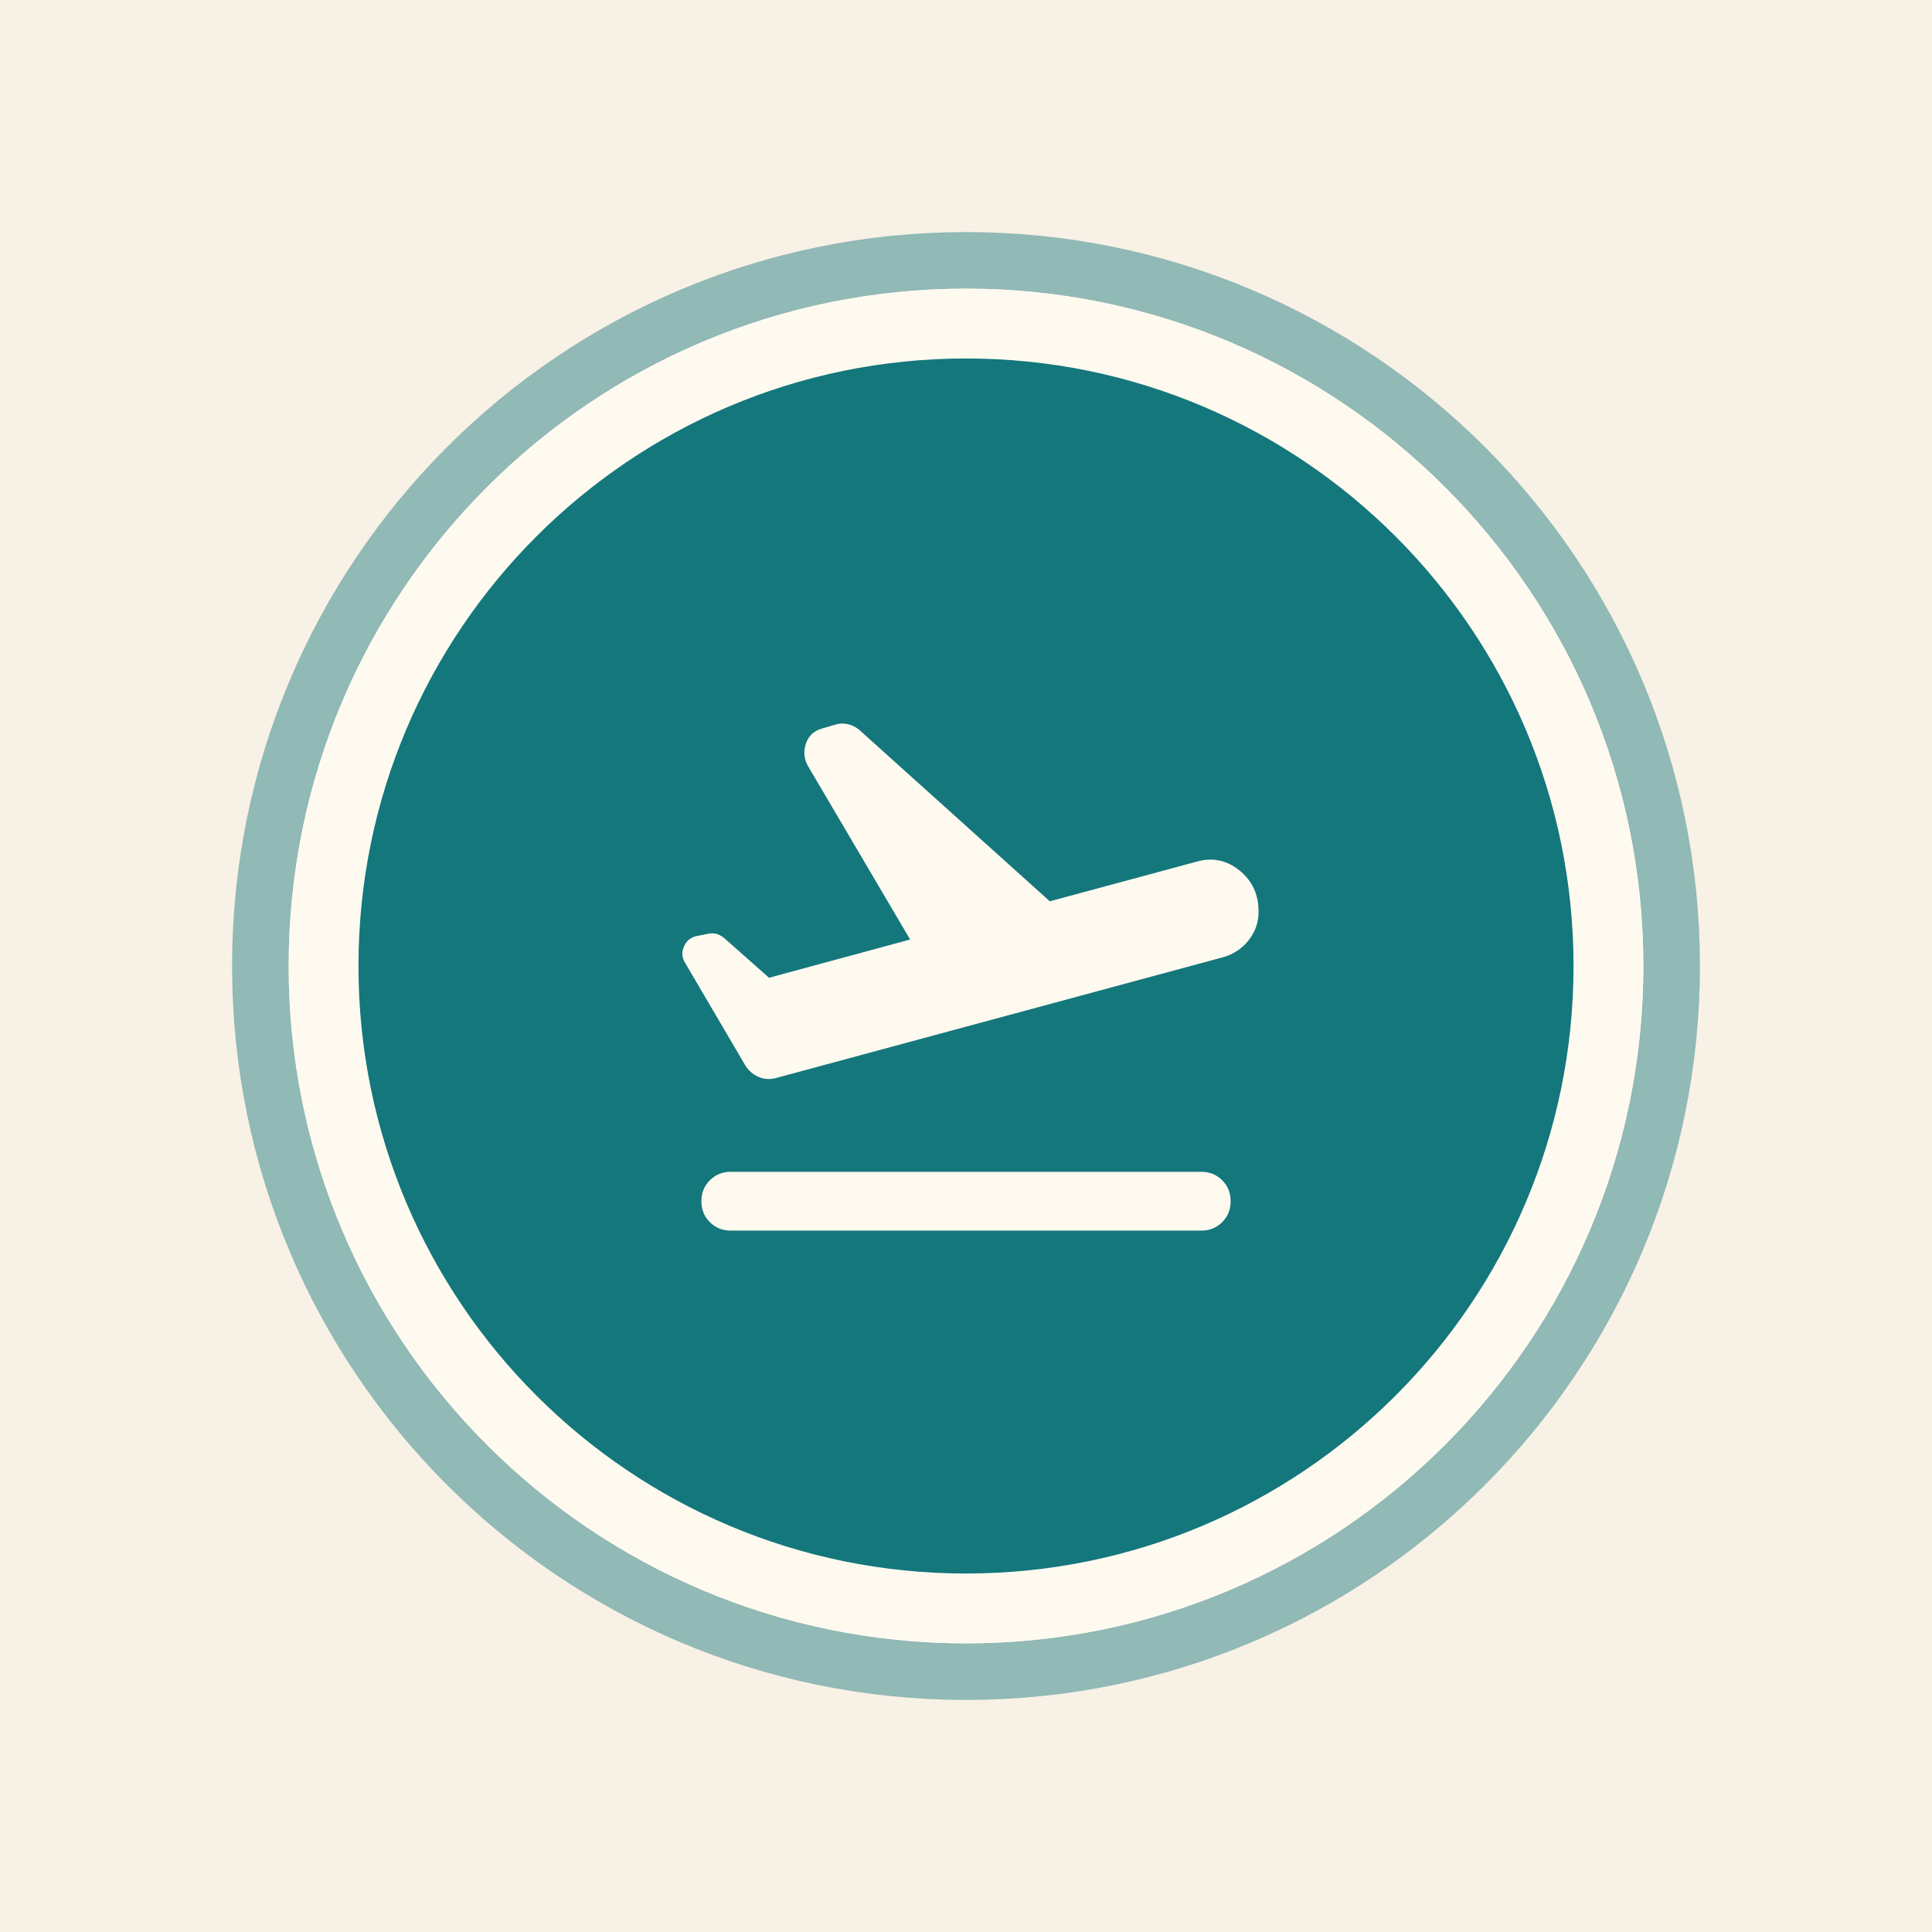
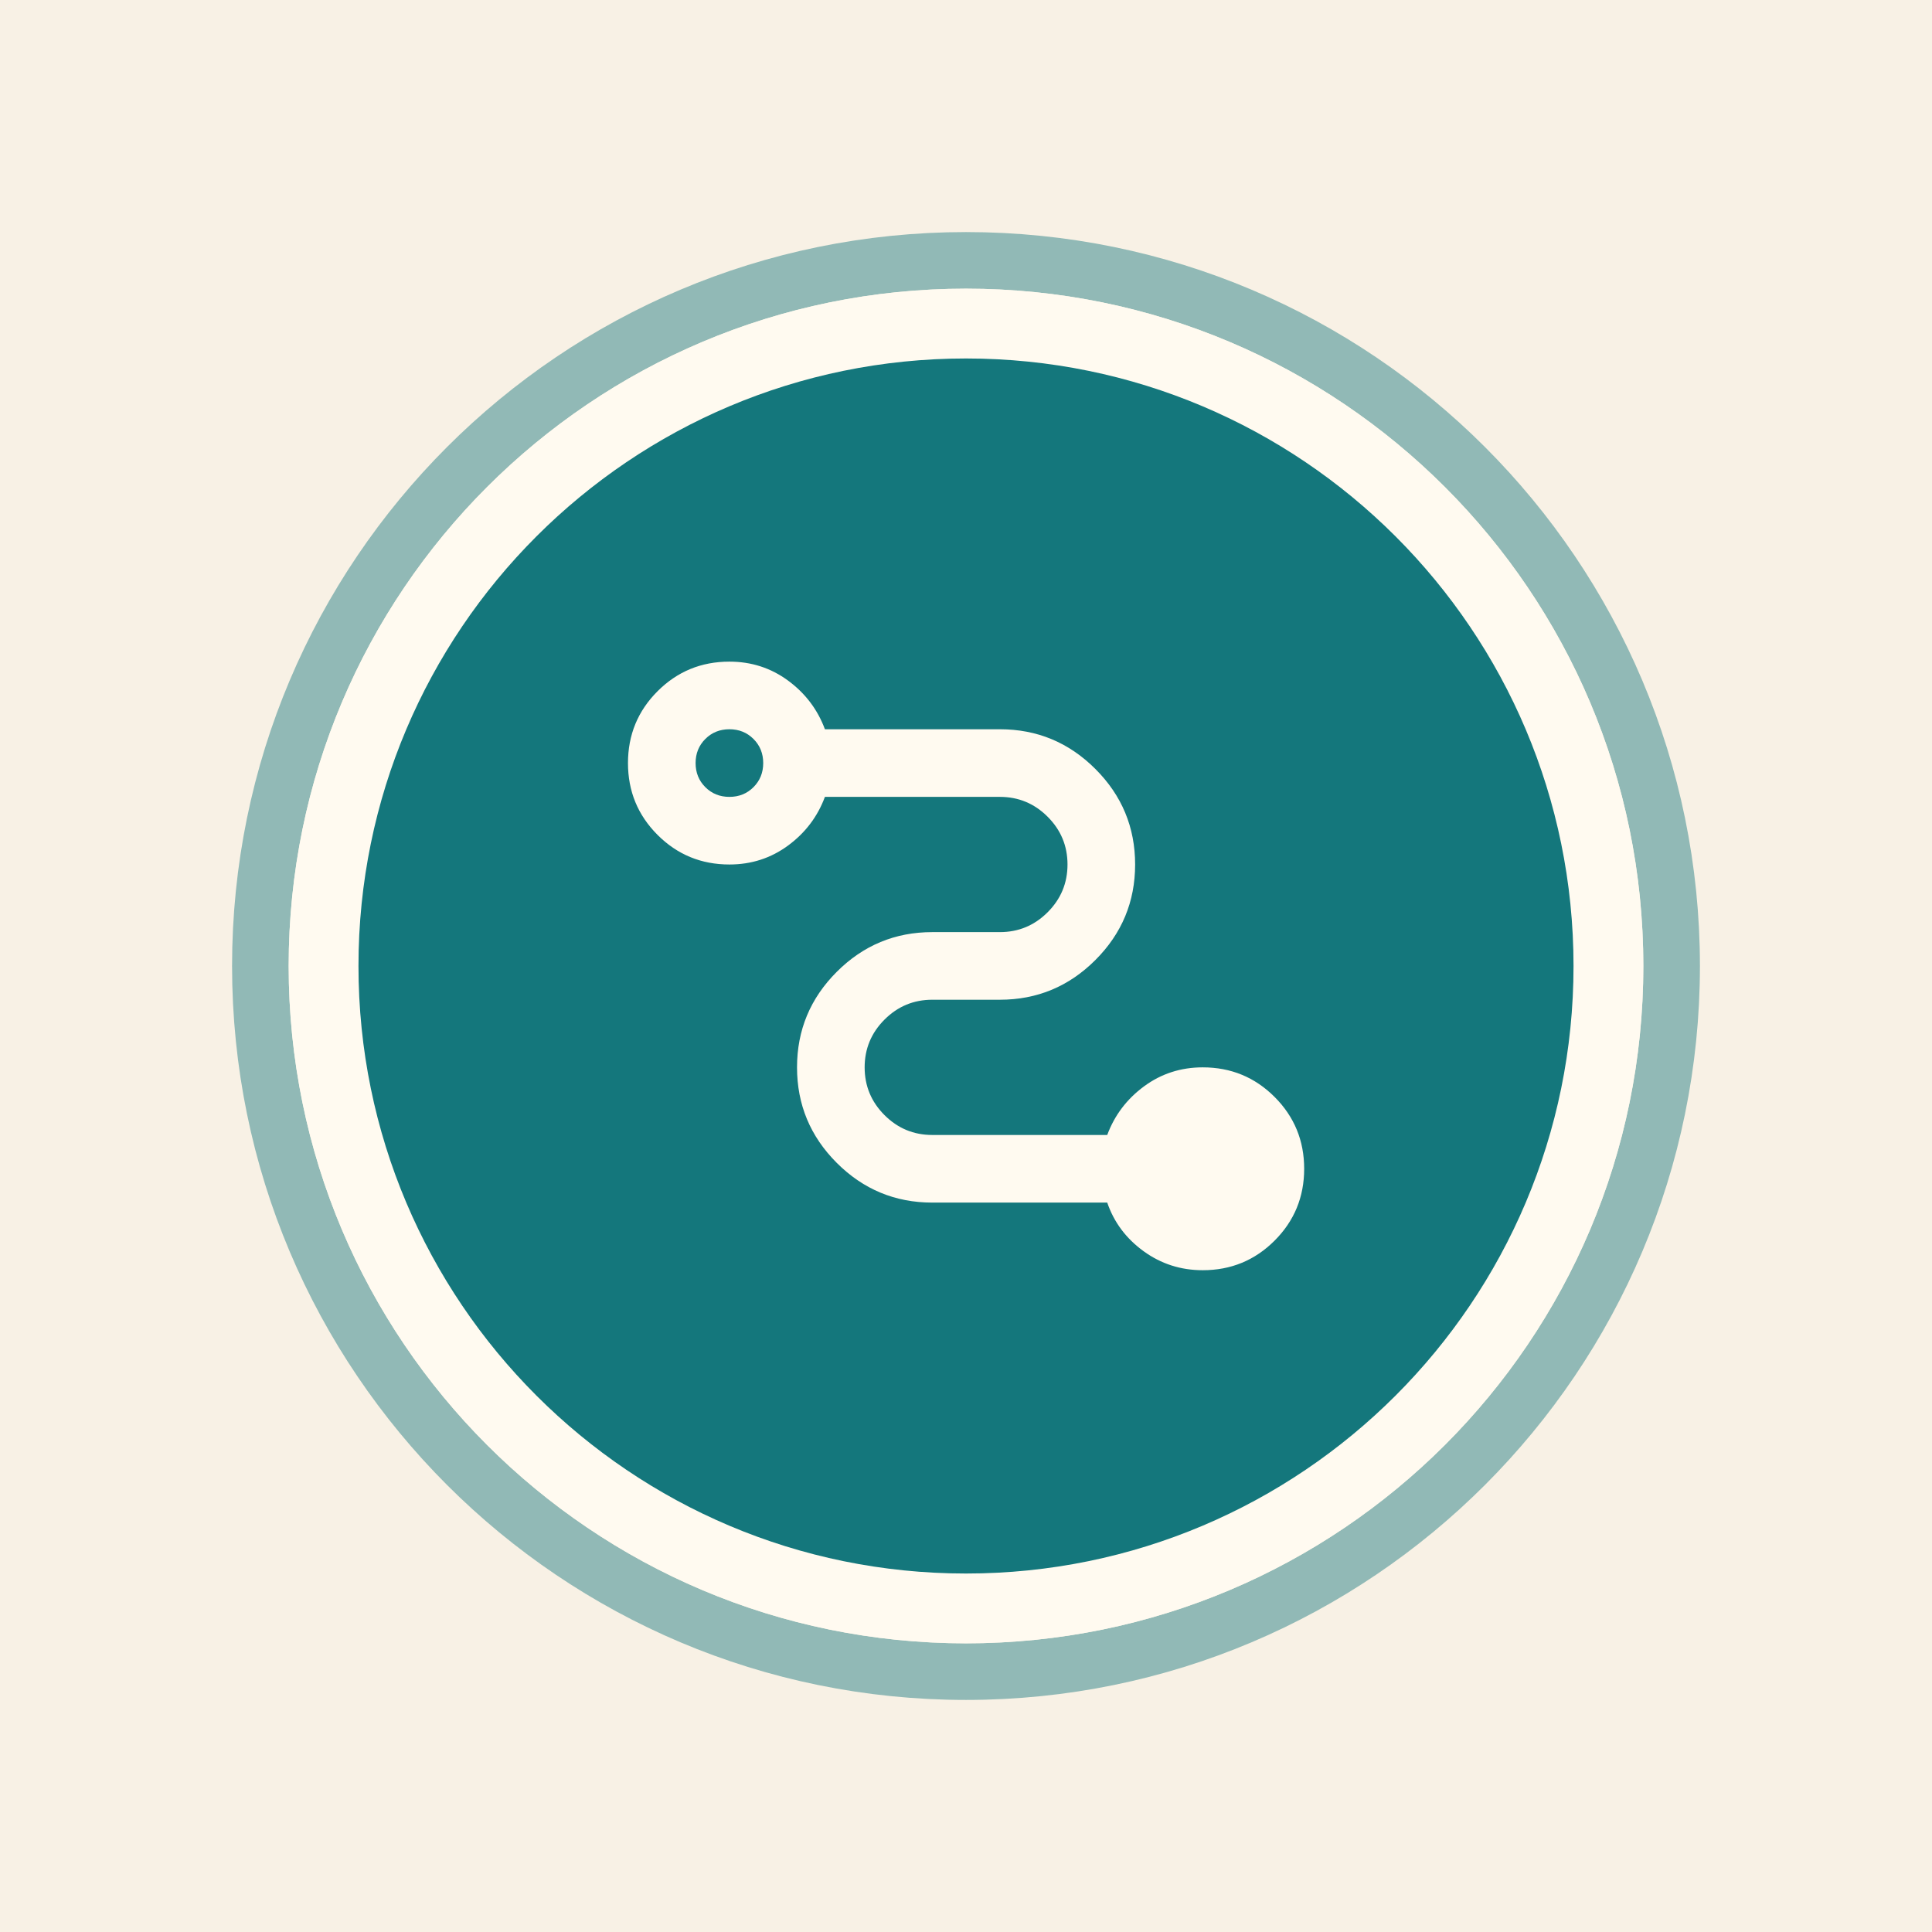
<svg xmlns="http://www.w3.org/2000/svg" viewBox="0 0 512 512" width="512" height="512">
  <rect width="512" height="512" fill="#f8f1e5" />
  <circle cx="256" cy="256" r="187" fill="none" stroke="#14777c" stroke-opacity="0.45" stroke-width="15" />
  <circle cx="256" cy="256" r="170" fill="none" stroke="#fffaf0" stroke-width="19" />
  <circle cx="256" cy="256" r="161" fill="#14777c" />
-   <g transform="translate(162.5 349.5) scale(0.1948)" fill="#fffaf0">
-     <path d="M800-120H160q-17 0-28.5-11.5T120-160q0-17 11.5-28.5T160-200h640q17 0 28.5 11.5T840-160q0 17-11.5 28.5T800-120ZM212-464l192-52-139-236q-8-14-3-30t22-21l17-5q9-3 18-1t16 8l259 233 200-54q32-9 58 12t26 56q0 22-13.5 39T830-492L223-328q-13 4-25-1t-19-17L98-484q-7-11-1.5-23t18.5-14l15-3q6-1 11 .5t10 5.5l61 54Z" />
+   <g transform="translate(148.5 363.5) scale(0.224)" fill="#fffaf0">
+     <path d="M760-120q-39 0-70-22.5T647-200H440q-66 0-113-47t-47-113q0-66 47-113t113-47h80q33 0 56.5-23.5T600-600q0-33-23.5-56.5T520-680H313q-13 35-43.5 57.5T200-600q-50 0-85-35t-35-85q0-50 35-85t85-35q39 0 69.5 22.5T313-760h207q66 0 113 47t47 113q0 66-47 113t-113 47h-80q-33 0-56.5 23.5T360-360q0 33 23.5 56.5T440-280h207q13-35 43.5-57.5T760-360q50 0 85 35t35 85q0 50-35 85t-85 35ZM200-680q17 0 28.5-11.5T240-720q0-17-11.5-28.5T200-760q-17 0-28.5 11.5T160-720q0 17 11.5 28.5T200-680Z" />
  </g>
</svg>
